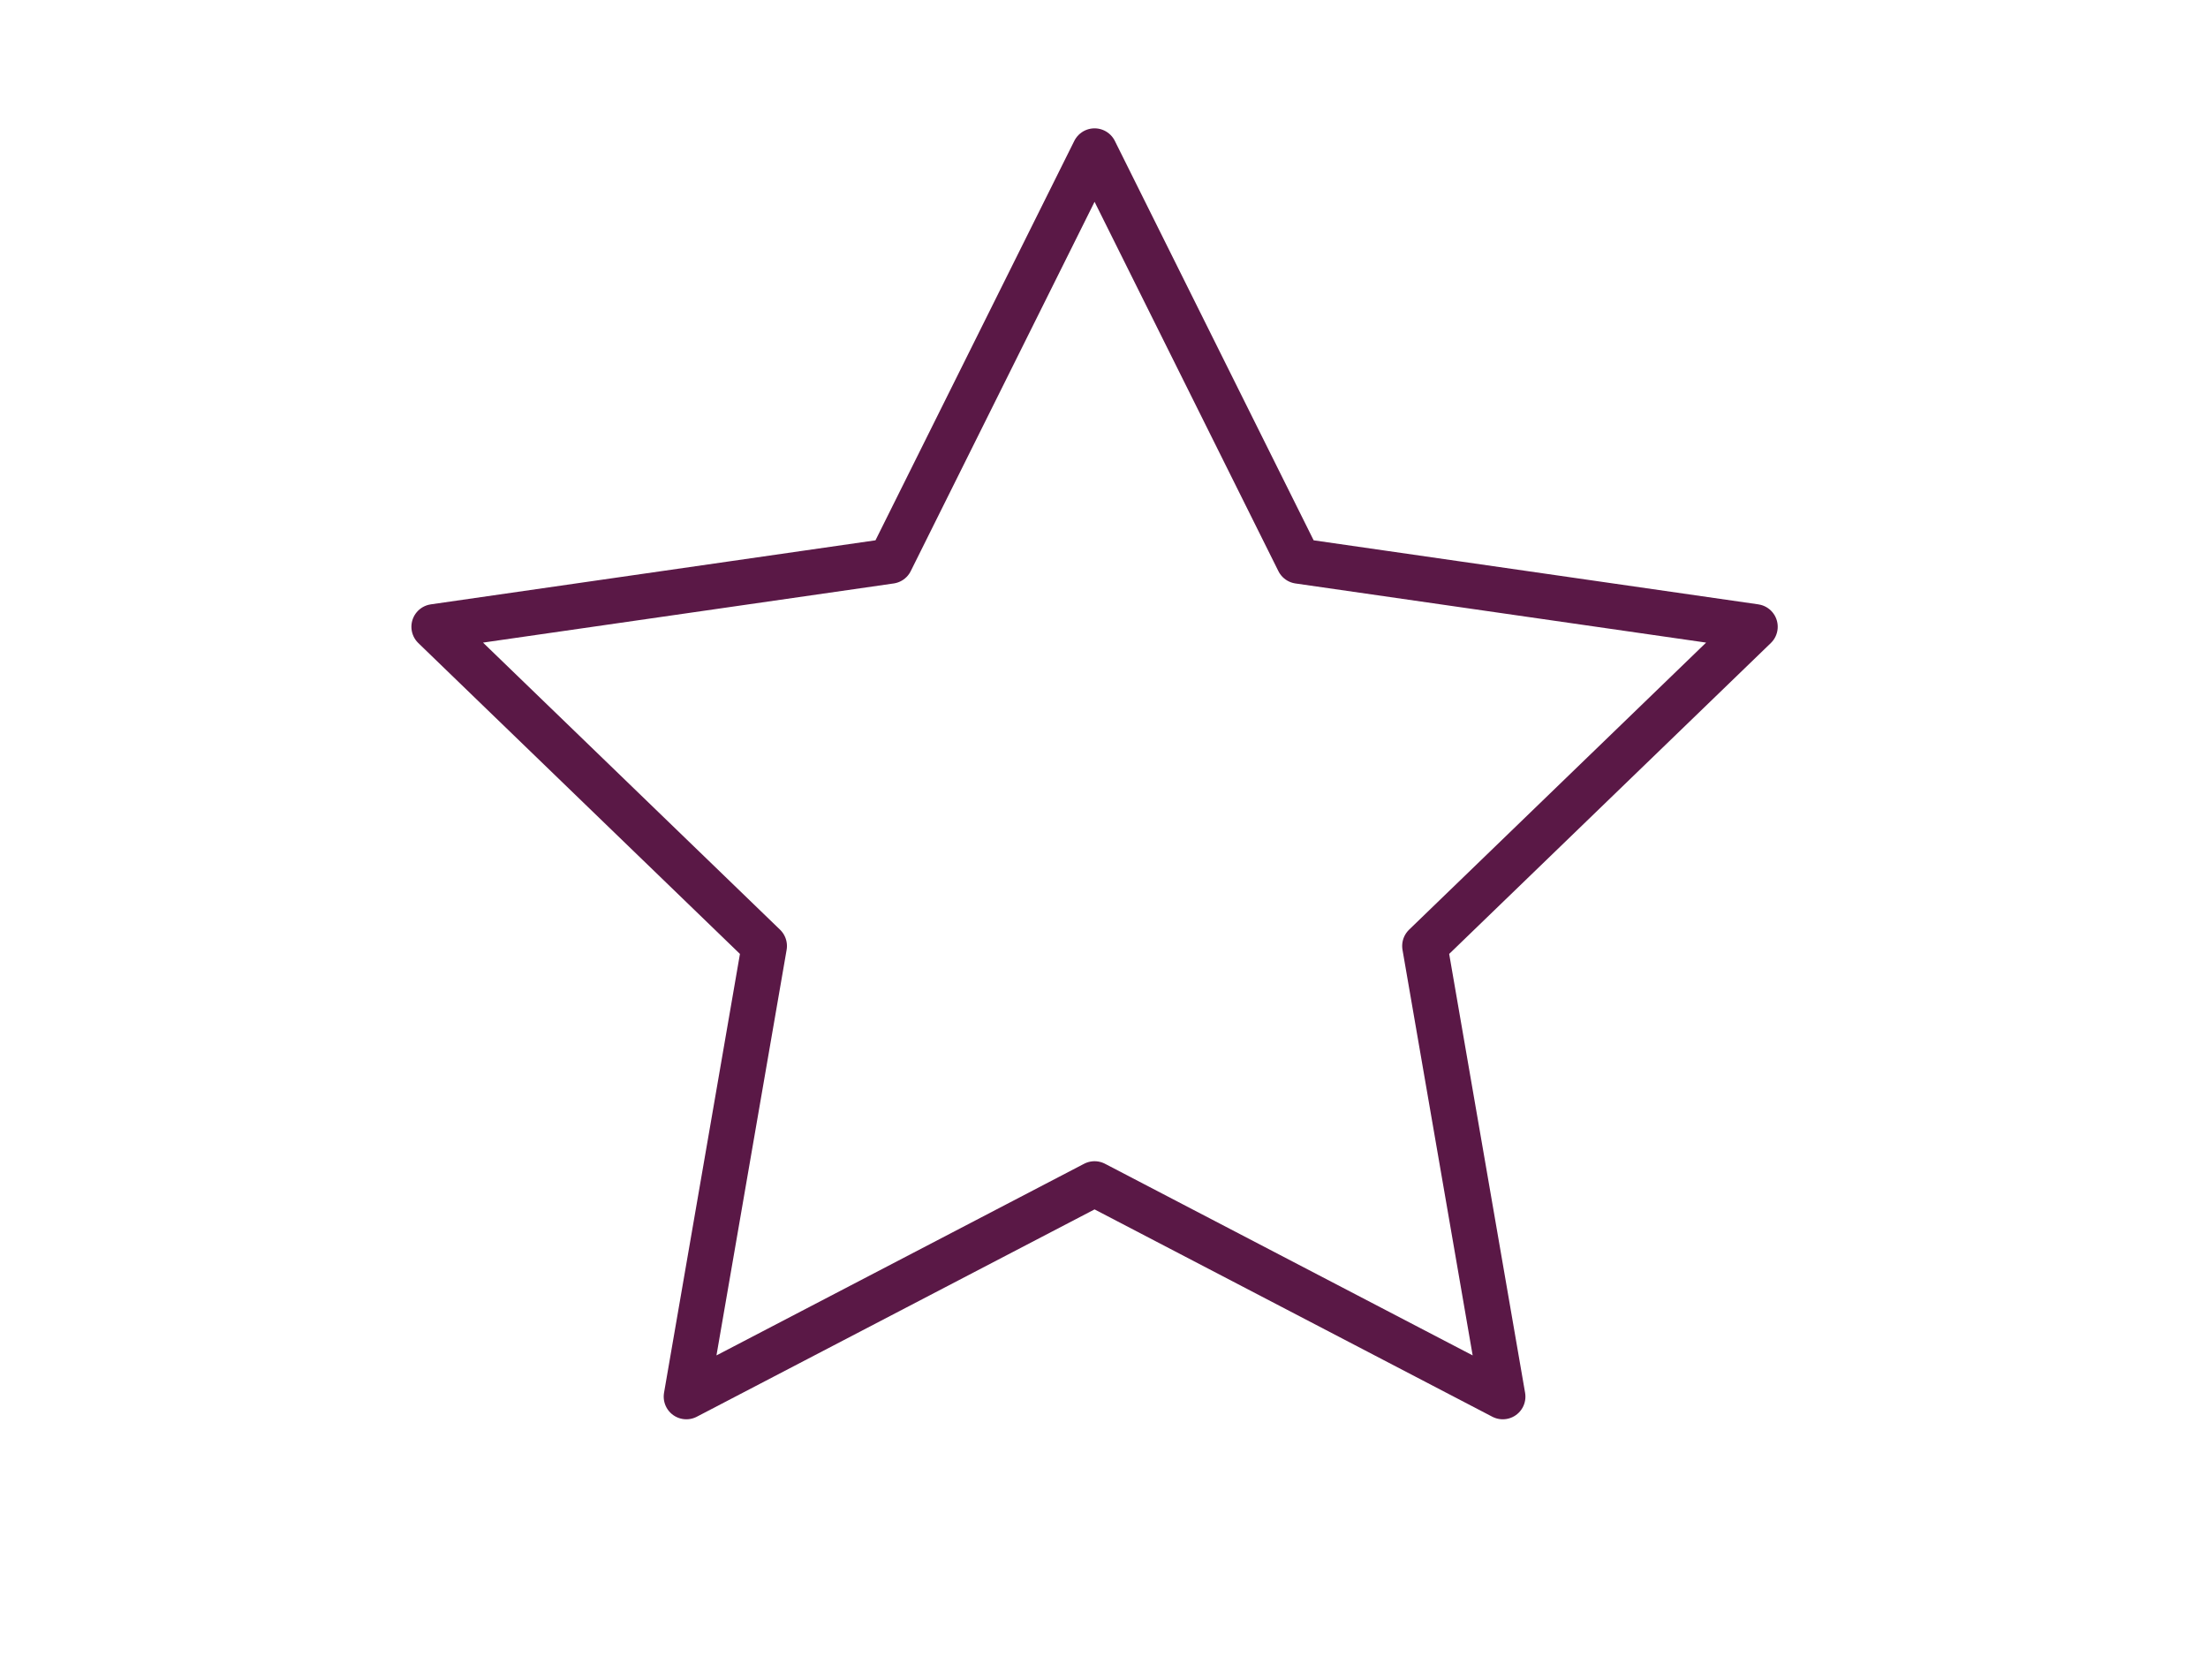
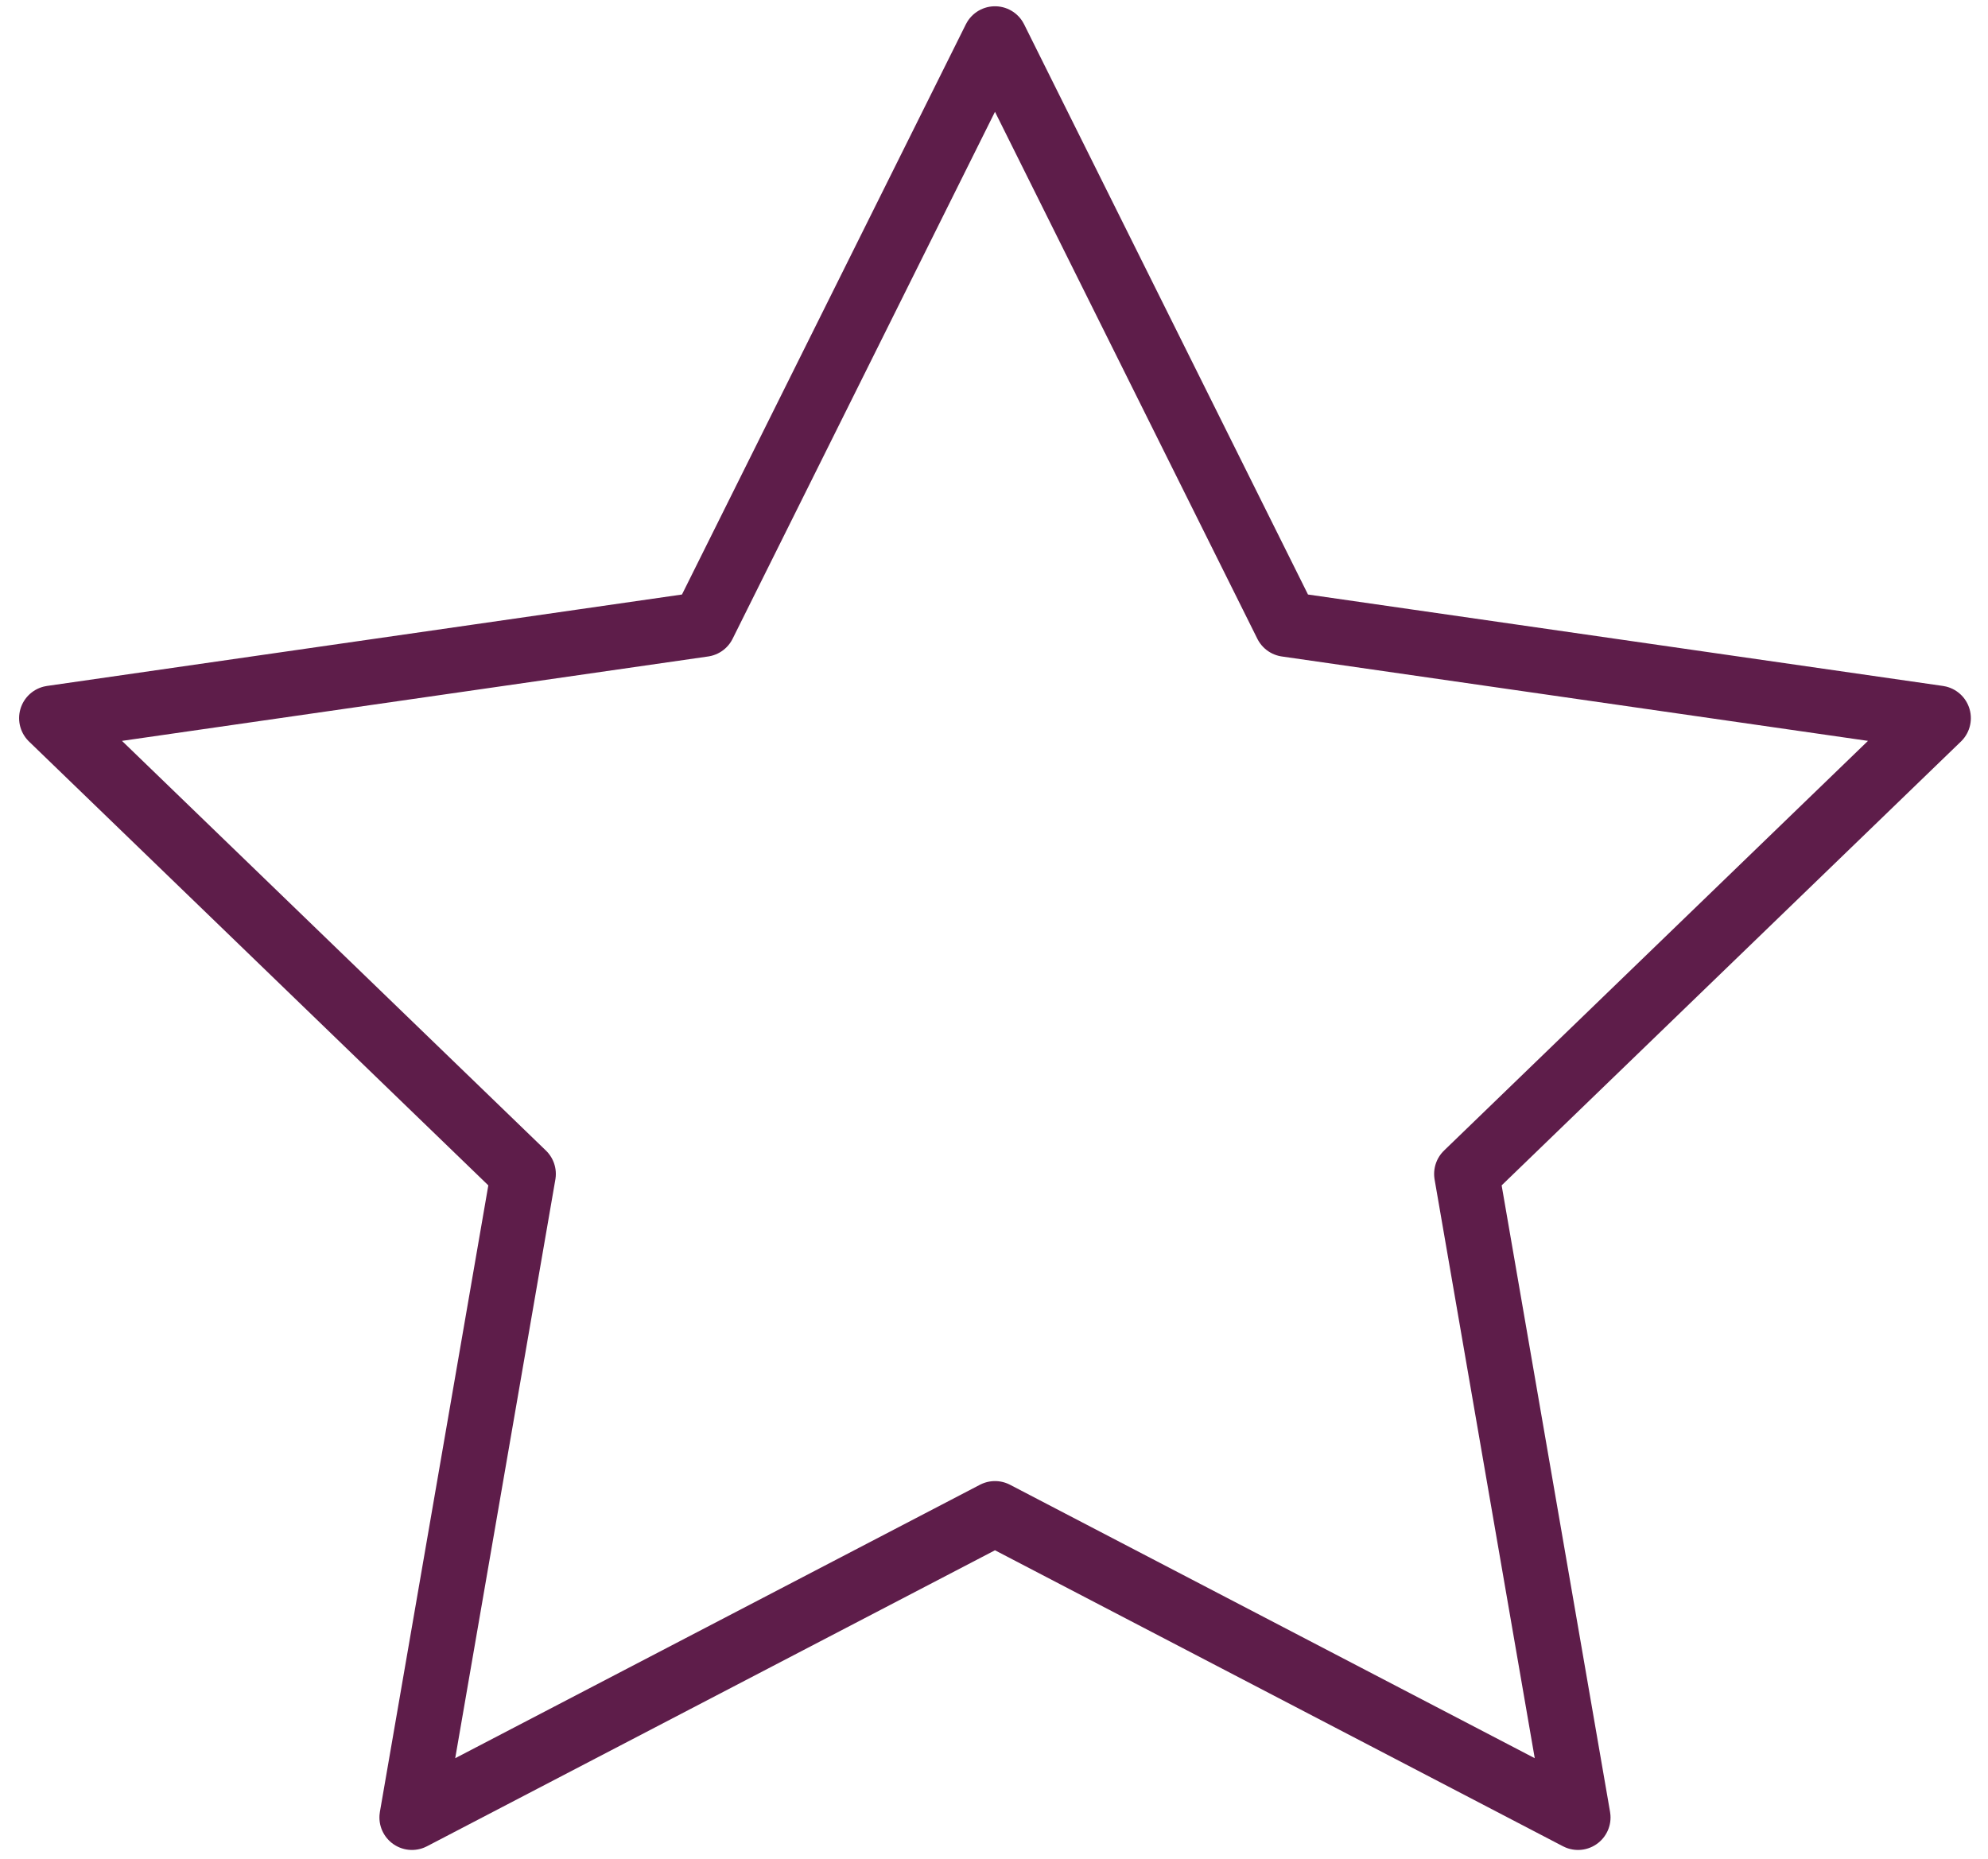
- <svg xmlns="http://www.w3.org/2000/svg" width="117px" height="89px" viewBox="0 0 117 89" version="1.1">
+ <svg xmlns="http://www.w3.org/2000/svg" width="77px" height="72px" viewBox="0 0 77 72" version="1.1">
  <defs />
  <g id="Home-Page" stroke="none" stroke-width="1" fill="none" fill-rule="evenodd" stroke-linecap="round" stroke-linejoin="round">
-     <g id="Artboard-5-Copy-2" stroke-width="2.4" stroke="#5A1846">
-       <polygon id="Page-1" points="58 8 68.815 29.726 93 33.209 75.5 50.122 79.631 74 58 62.726 36.369 74 40.5 50.122 23 33.209 47.185 29.726" />
+     <g id="Artboard-2-Copy-5" stroke-width="2.52" stroke="#5E1D4A">
+       <polygon id="Page-1" points="38.538 1.503 49.828 24.182 75.076 27.818 56.807 45.474 61.12 70.4 38.538 58.631 15.956 70.4 20.269 45.474 2 27.818 27.248 24.182" />
    </g>
  </g>
</svg>
